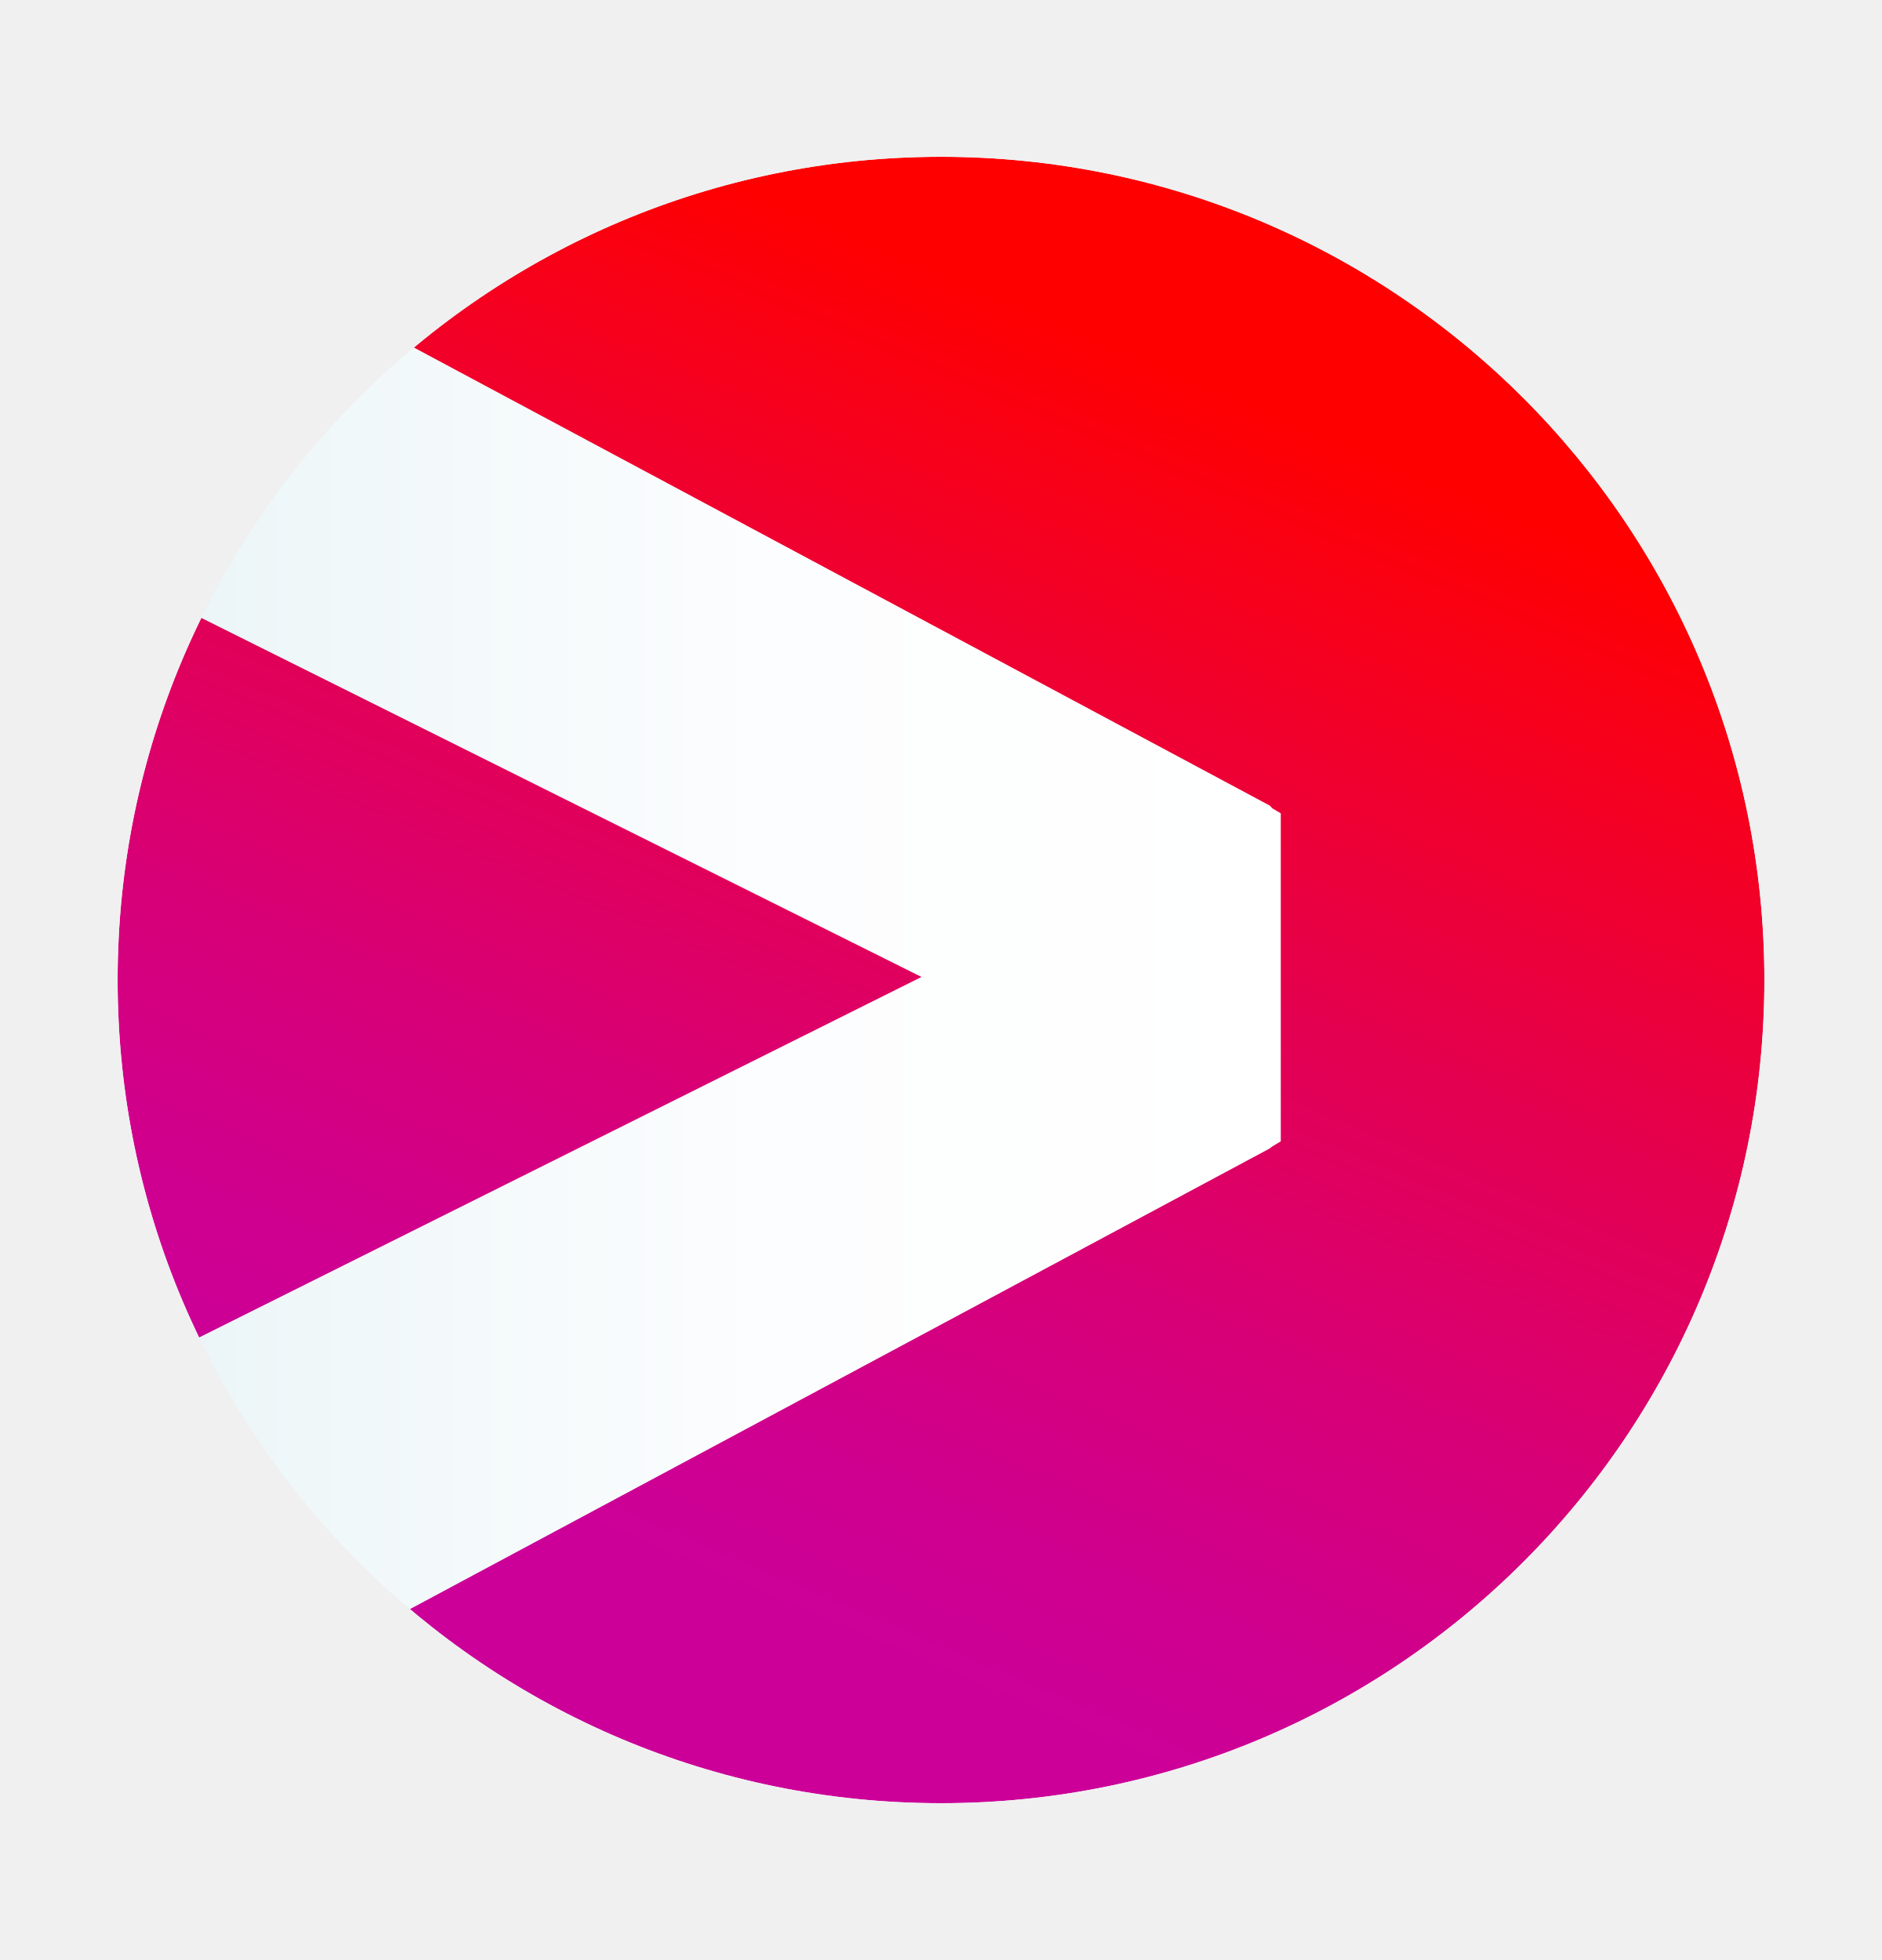
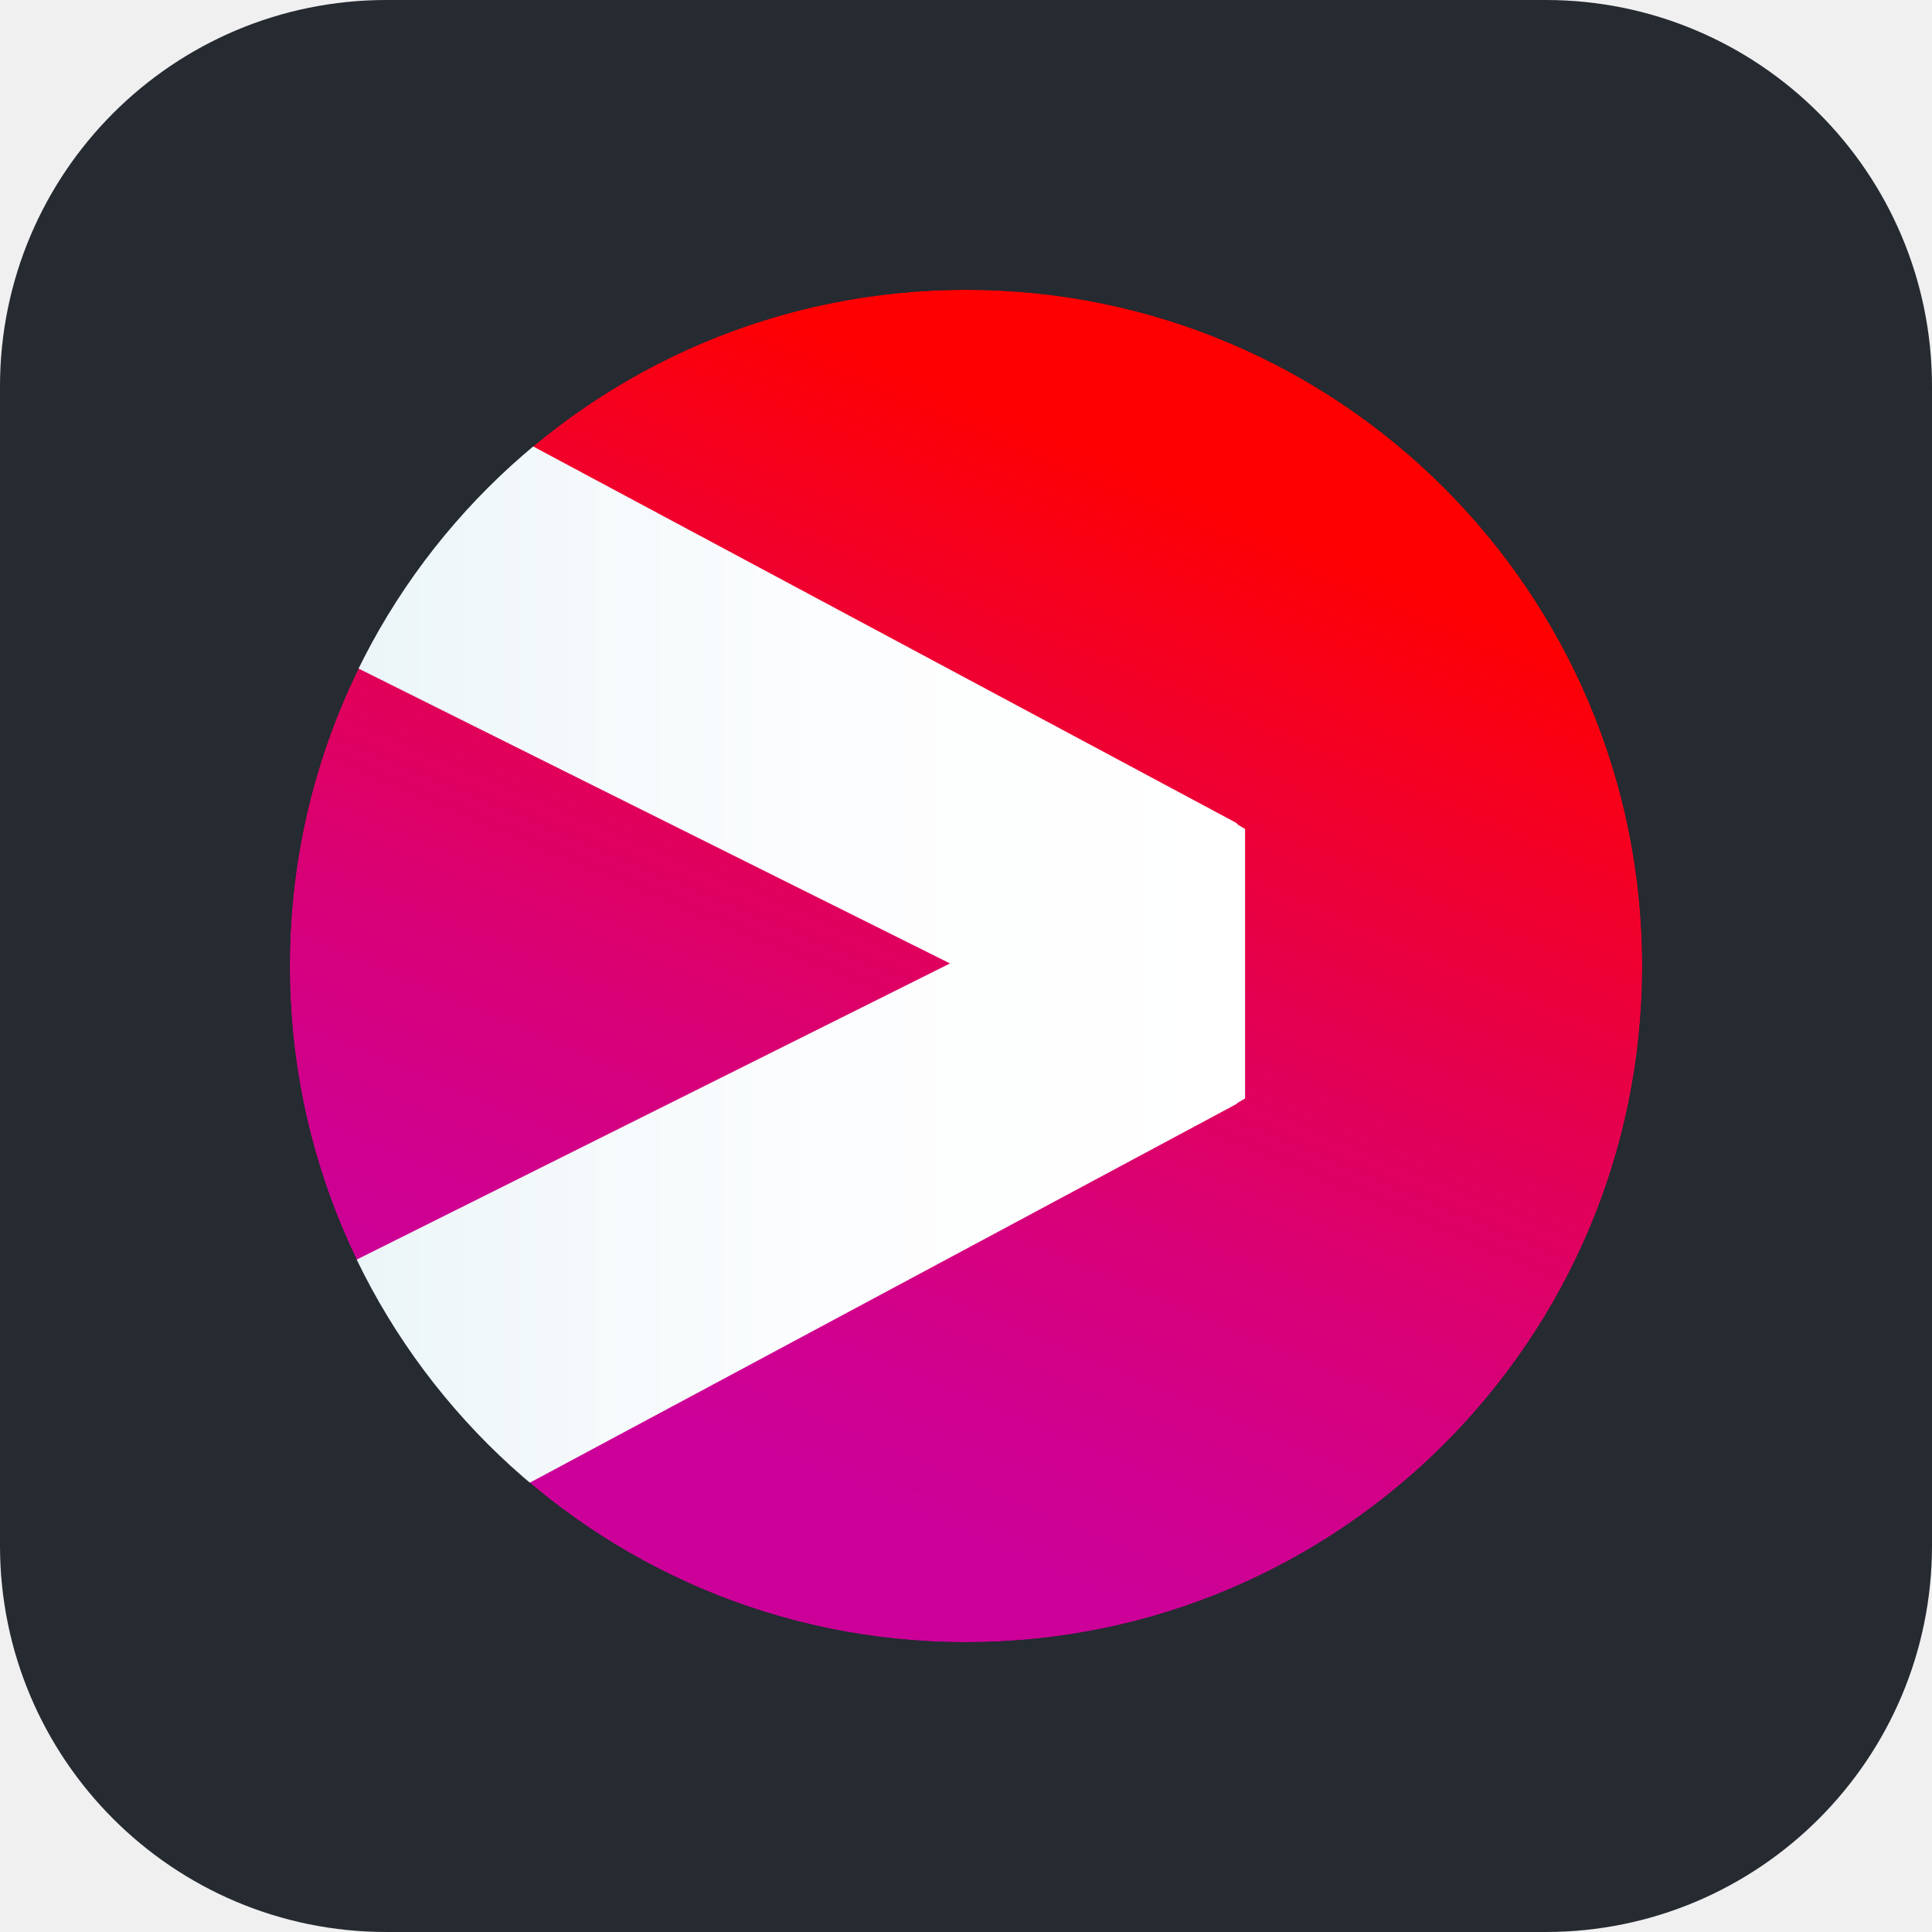
- <svg xmlns="http://www.w3.org/2000/svg" width="24" height="25" viewBox="0 0 24 25" fill="none">
-   <mask id="mask0_40_109" style="mask-type:luminance" maskUnits="userSpaceOnUse" x="1" y="2" width="22" height="21">
-     <path d="M22.5 12.5C22.5 6.701 17.799 2 12 2C6.201 2 1.5 6.701 1.5 12.5C1.5 18.299 6.201 23 12 23C17.799 23 22.5 18.299 22.5 12.5Z" fill="white" />
+ <svg xmlns="http://www.w3.org/2000/svg" fill="none" height="40" viewBox="0 0 40 40" width="40">
+   <linearGradient id="a" gradientUnits="userSpaceOnUse" x1="27.419" x2="38.362" y1="38.362" y2="12.581">
+     <stop offset=".1" stop-color="#c09" />
+     <stop offset=".199" stop-color="#cf0090" />
+     <stop offset=".36" stop-color="#d70078" />
+     <stop offset=".564" stop-color="#e40050" />
+     <stop offset=".799" stop-color="#f70019" />
+     <stop offset=".9" stop-color="#f00" />
+   </linearGradient>
+   <linearGradient id="b" gradientUnits="userSpaceOnUse" x1="7.29" x2="25.785" y1="30.744" y2="30.744">
+     <stop offset="0" stop-color="#ebf5f7" />
+     <stop offset=".152" stop-color="#f1f8fa" />
+     <stop offset=".538" stop-color="#fcfdfe" />
+     <stop offset="1" stop-color="#fff" />
+   </linearGradient>
+   <mask id="c" height="28" maskUnits="userSpaceOnUse" width="28" x="6" y="6">
+     <path d="m34 20c0-7.732-6.268-14-14-14s-14 6.268-14 14 6.268 14 14 14 14-6.268 14-14z" fill="#fff" />
  </mask>
-   <g mask="url(#mask0_40_109)">
-     <path d="M12 23C17.799 23 22.5 18.299 22.5 12.5C22.5 6.701 17.799 2 12 2C6.201 2 1.5 6.701 1.5 12.5C1.5 18.299 6.201 23 12 23Z" fill="url(#paint0_linear_40_109)" />
-     <path fill-rule="evenodd" clip-rule="evenodd" d="M16.192 10.275L5.219 4.401L5.162 4.37L5.11 4.417C4.029 5.337 3.146 6.467 2.515 7.738L2.468 7.832L2.562 7.879L11.751 12.461L2.562 17.048L2.468 17.095L2.515 17.189C3.147 18.46 4.03 19.589 5.109 20.511L5.162 20.557L5.225 20.526L16.186 14.652L16.228 14.621L16.333 14.558V10.374L16.228 10.312L16.192 10.275Z" fill="url(#paint1_linear_40_109)" />
+   <rect fill="#262a31" height="40" rx="8" width="40" />
+   <g mask="url(#c)">
+     <path d="m20 34c7.732 0 14-6.268 14-14s-6.268-14-14-14-14 6.268-14 14 6.268 14 14 14z" fill="url(#a)" />
+     <path clip-rule="evenodd" d="m25.589 17.033-14.629-7.832-.076-.041-.07.062c-1.441 1.227-2.618 2.733-3.46 4.429l-.063.125.125.062 12.253 6.109-12.253 6.116-.125.062.063.125c.843 1.694 2.02 3.2 3.459 4.429l.07.062.084-.042 14.615-7.832.056-.042.14-.083v-5.579l-.14-.083z" fill="url(#b)" fill-rule="evenodd" />
  </g>
-   <defs>
-     <linearGradient id="paint0_linear_40_109" x1="17.564" y1="26.272" x2="25.772" y2="6.936" gradientUnits="userSpaceOnUse">
-       <stop offset="0.1" stop-color="#CC0099" />
-       <stop offset="0.199" stop-color="#CF0090" />
-       <stop offset="0.36" stop-color="#D70078" />
-       <stop offset="0.564" stop-color="#E40050" />
-       <stop offset="0.799" stop-color="#F70019" />
-       <stop offset="0.9" stop-color="#FF0000" />
-     </linearGradient>
-     <linearGradient id="paint1_linear_40_109" x1="2.468" y1="20.558" x2="16.338" y2="20.558" gradientUnits="userSpaceOnUse">
-       <stop stop-color="#EBF5F7" />
-       <stop offset="0.152" stop-color="#F1F8FA" />
-       <stop offset="0.538" stop-color="#FCFDFE" />
-       <stop offset="1" stop-color="white" />
-     </linearGradient>
-   </defs>
</svg>
